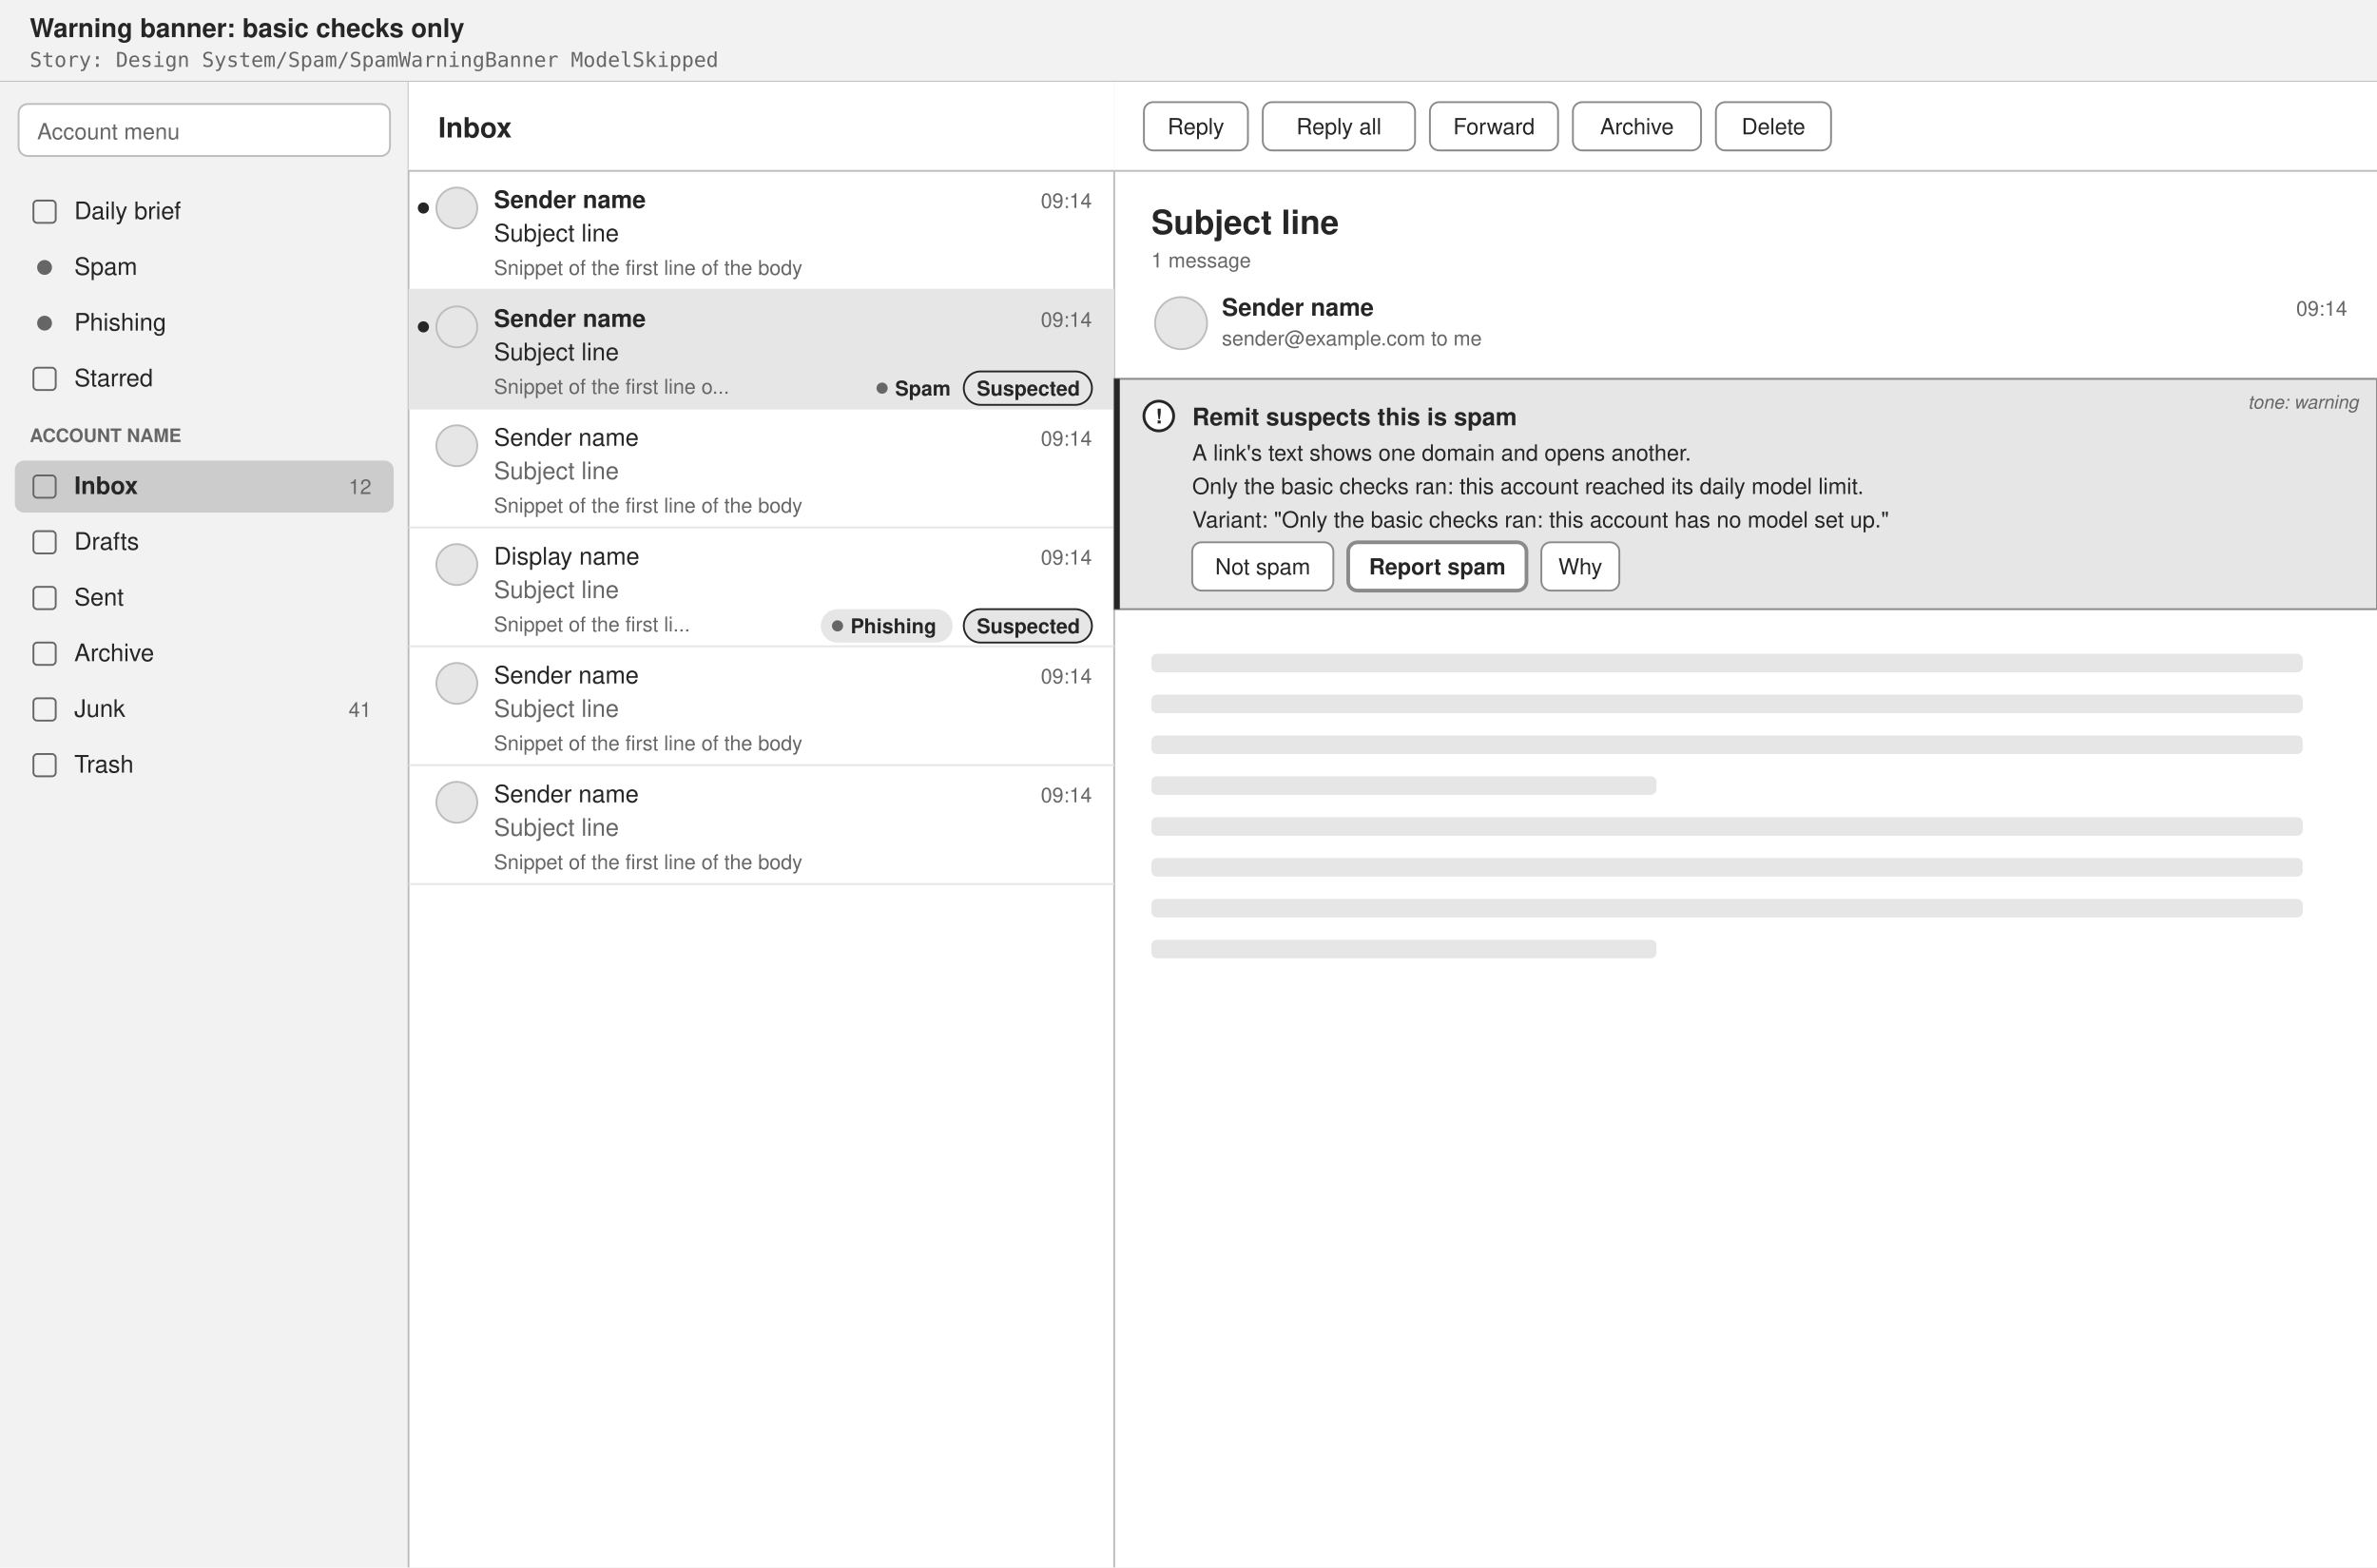
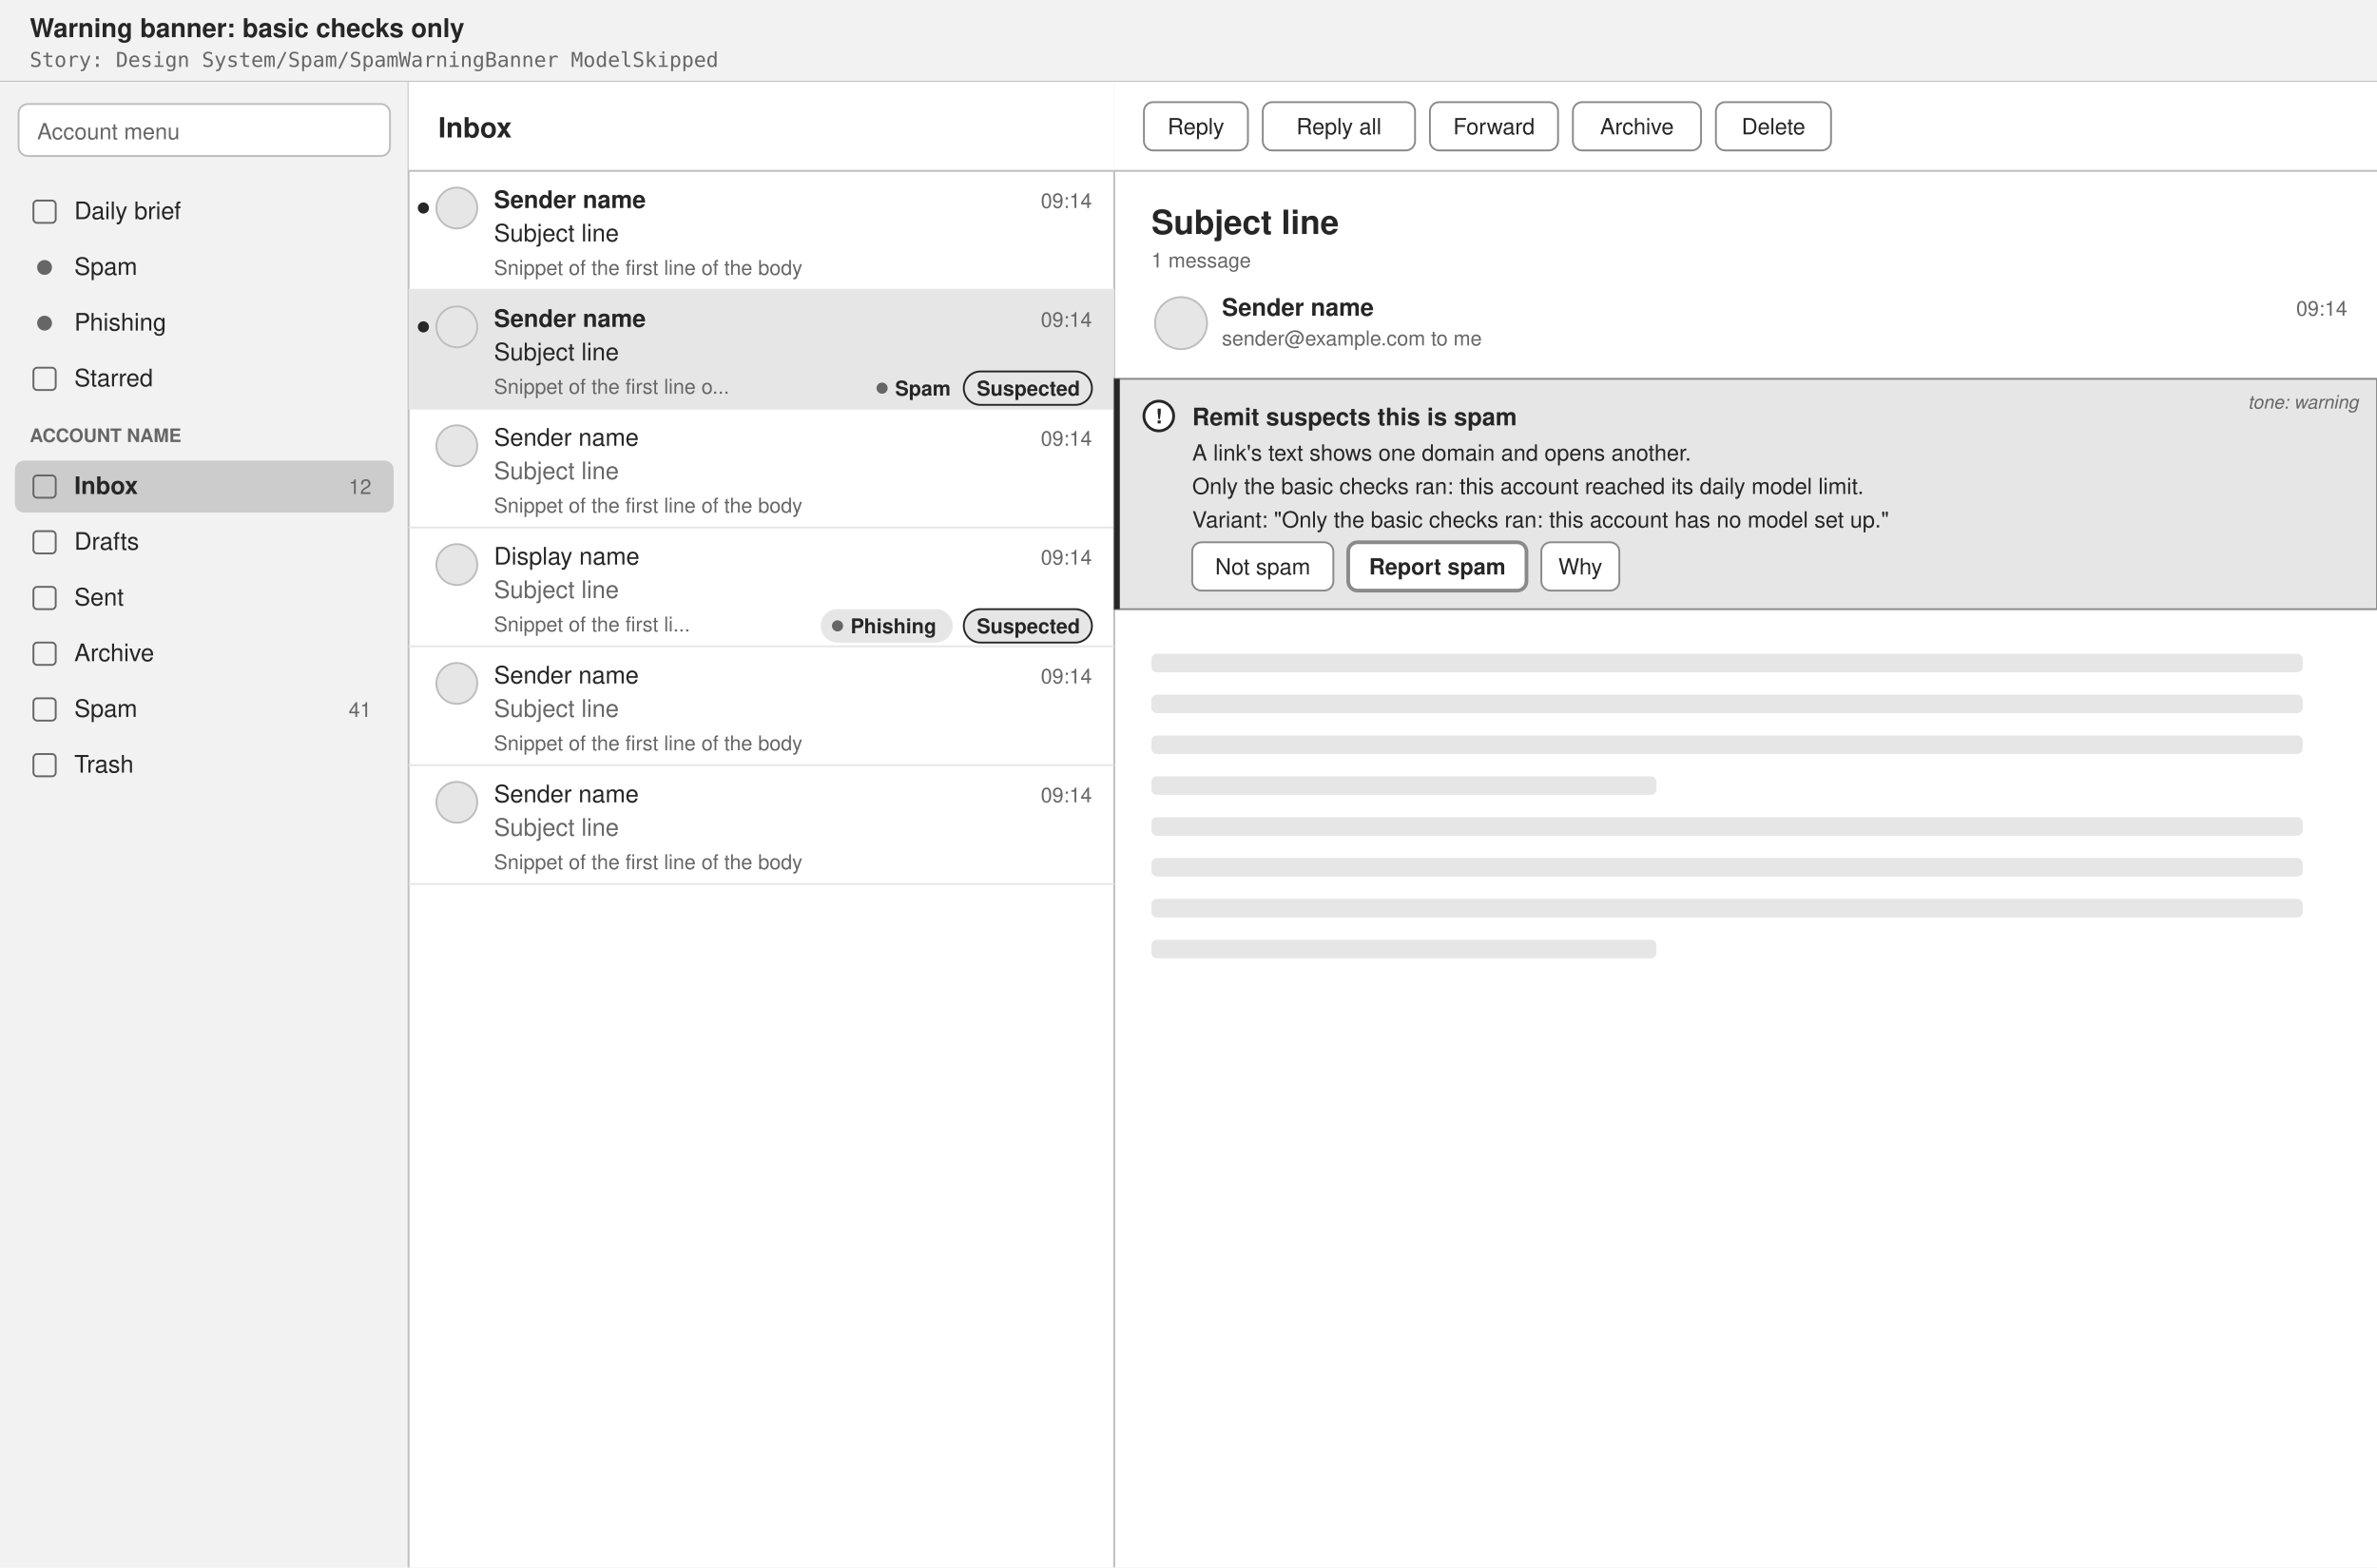
<svg xmlns="http://www.w3.org/2000/svg" width="1280" height="844" viewBox="0 0 1280 844" font-family="Helvetica, Arial, sans-serif">
  <rect x="0" y="0" width="1280" height="844" fill="#ffffff" stroke="none" stroke-width="1" />
  <rect x="0" y="0" width="1280" height="44" fill="#f2f2f2" stroke="none" stroke-width="1" />
  <line x1="0" y1="44" x2="1280" y2="44" stroke="#bdbdbd" stroke-width="1" />
  <text x="16" y="20" font-size="14" fill="#262626" font-weight="700">Warning banner: basic checks only</text>
  <text x="16" y="36" font-size="11" fill="#666666" font-family="monospace">Story: Design System/Spam/SpamWarningBanner ModelSkipped</text>
  <g transform="translate(0,44)">
    <rect x="0" y="0" width="220" height="800" fill="#f2f2f2" stroke="none" stroke-width="1" />
    <line x1="220" y1="0" x2="220" y2="800" stroke="#bdbdbd" stroke-width="1" />
    <rect x="10" y="12" width="200" height="28" fill="#ffffff" stroke="#bdbdbd" stroke-width="1" rx="5" />
    <text x="20" y="31" font-size="12" fill="#666666">Account menu</text>
    <rect x="18" y="64" width="12" height="12" fill="none" stroke="#666666" stroke-width="1" rx="2" />
    <text x="40" y="74" font-size="13" fill="#262626" font-weight="400">Daily brief</text>
    <circle cx="24" cy="100" r="4" fill="#666666" />
    <text x="40" y="104" font-size="13" fill="#262626" font-weight="400">Spam</text>
    <circle cx="24" cy="130" r="4" fill="#666666" />
    <text x="40" y="134" font-size="13" fill="#262626" font-weight="400">Phishing</text>
    <rect x="18" y="154" width="12" height="12" fill="none" stroke="#666666" stroke-width="1" rx="2" />
    <text x="40" y="164" font-size="13" fill="#262626" font-weight="400">Starred</text>
    <text x="16" y="194" font-size="10" fill="#666666" font-weight="700">ACCOUNT NAME</text>
    <rect x="8" y="204" width="204" height="28" fill="#cccccc" stroke="none" stroke-width="1" rx="5" />
    <rect x="18" y="212" width="12" height="12" fill="none" stroke="#666666" stroke-width="1" rx="2" />
    <text x="40" y="222" font-size="13" fill="#262626" font-weight="600">Inbox</text>
    <text x="200" y="222" font-size="11" fill="#666666" text-anchor="end">12</text>
    <rect x="18" y="242" width="12" height="12" fill="none" stroke="#666666" stroke-width="1" rx="2" />
    <text x="40" y="252" font-size="13" fill="#262626" font-weight="400">Drafts</text>
    <rect x="18" y="272" width="12" height="12" fill="none" stroke="#666666" stroke-width="1" rx="2" />
    <text x="40" y="282" font-size="13" fill="#262626" font-weight="400">Sent</text>
    <rect x="18" y="302" width="12" height="12" fill="none" stroke="#666666" stroke-width="1" rx="2" />
    <text x="40" y="312" font-size="13" fill="#262626" font-weight="400">Archive</text>
    <rect x="18" y="332" width="12" height="12" fill="none" stroke="#666666" stroke-width="1" rx="2" />
-     <text x="40" y="342" font-size="13" fill="#262626" font-weight="400">Junk</text>
+     <text x="40" y="342" font-size="13" fill="#262626" font-weight="400">Spam</text>
    <text x="200" y="342" font-size="11" fill="#666666" text-anchor="end">41</text>
    <rect x="18" y="362" width="12" height="12" fill="none" stroke="#666666" stroke-width="1" rx="2" />
    <text x="40" y="372" font-size="13" fill="#262626" font-weight="400">Trash</text>
    <line x1="600" y1="0" x2="600" y2="800" stroke="#bdbdbd" stroke-width="1" />
    <rect x="220" y="0" width="380" height="48" fill="#ffffff" stroke="none" stroke-width="1" />
    <line x1="220" y1="48" x2="600" y2="48" stroke="#bdbdbd" stroke-width="1" />
    <text x="236" y="30" font-size="15" fill="#262626" font-weight="700">Inbox</text>
    <circle cx="228" cy="68" r="3" fill="#262626" />
    <circle cx="246" cy="68" r="11" fill="#e6e6e6" stroke="#bdbdbd" />
    <text x="266" y="68" font-size="13" fill="#262626" font-weight="700">Sender name</text>
    <text x="588" y="68" font-size="11" fill="#666666" text-anchor="end">09:14</text>
    <text x="266" y="86" font-size="13" fill="#262626">Subject line</text>
    <text x="266" y="104" font-size="11" fill="#666666">Snippet of the first line of the body</text>
    <line x1="220" y1="112" x2="600" y2="112" stroke="#e6e6e6" stroke-width="1" />
    <rect x="220" y="112" width="380" height="64" fill="#e6e6e6" stroke="none" stroke-width="1" />
    <circle cx="228" cy="132" r="3" fill="#262626" />
    <circle cx="246" cy="132" r="11" fill="#e6e6e6" stroke="#bdbdbd" />
    <text x="266" y="132" font-size="13" fill="#262626" font-weight="700">Sender name</text>
    <text x="588" y="132" font-size="11" fill="#666666" text-anchor="end">09:14</text>
    <text x="266" y="150" font-size="13" fill="#262626">Subject line</text>
    <rect x="519" y="156" width="69" height="18" fill="#e6e6e6" stroke="#262626" stroke-width="1" rx="9" />
    <text x="526" y="169" font-size="11" fill="#262626" font-weight="600">Suspected</text>
    <rect x="466" y="156" width="47" height="18" fill="#e6e6e6" stroke="none" stroke-width="1" rx="9" />
    <circle cx="475" cy="165" r="3" fill="#666666" />
    <text x="482" y="169" font-size="11" fill="#262626" font-weight="600">Spam</text>
    <text x="266" y="168" font-size="11" fill="#666666">Snippet of the first line o...</text>
    <line x1="220" y1="176" x2="600" y2="176" stroke="#e6e6e6" stroke-width="1" />
    <circle cx="246" cy="196" r="11" fill="#e6e6e6" stroke="#bdbdbd" />
    <text x="266" y="196" font-size="13" fill="#262626" font-weight="500">Sender name</text>
    <text x="588" y="196" font-size="11" fill="#666666" text-anchor="end">09:14</text>
    <text x="266" y="214" font-size="13" fill="#666666">Subject line</text>
    <text x="266" y="232" font-size="11" fill="#666666">Snippet of the first line of the body</text>
    <line x1="220" y1="240" x2="600" y2="240" stroke="#e6e6e6" stroke-width="1" />
    <circle cx="246" cy="260" r="11" fill="#e6e6e6" stroke="#bdbdbd" />
    <text x="266" y="260" font-size="13" fill="#262626" font-weight="500">Display name</text>
    <text x="588" y="260" font-size="11" fill="#666666" text-anchor="end">09:14</text>
    <text x="266" y="278" font-size="13" fill="#666666">Subject line</text>
    <rect x="519" y="284" width="69" height="18" fill="#e6e6e6" stroke="#262626" stroke-width="1" rx="9" />
    <text x="526" y="297" font-size="11" fill="#262626" font-weight="600">Suspected</text>
    <rect x="442" y="284" width="71" height="18" fill="#e6e6e6" stroke="none" stroke-width="1" rx="9" />
    <circle cx="451" cy="293" r="3" fill="#666666" />
    <text x="458" y="297" font-size="11" fill="#262626" font-weight="600">Phishing</text>
    <text x="266" y="296" font-size="11" fill="#666666">Snippet of the first li...</text>
    <line x1="220" y1="304" x2="600" y2="304" stroke="#e6e6e6" stroke-width="1" />
    <circle cx="246" cy="324" r="11" fill="#e6e6e6" stroke="#bdbdbd" />
    <text x="266" y="324" font-size="13" fill="#262626" font-weight="500">Sender name</text>
    <text x="588" y="324" font-size="11" fill="#666666" text-anchor="end">09:14</text>
    <text x="266" y="342" font-size="13" fill="#666666">Subject line</text>
    <text x="266" y="360" font-size="11" fill="#666666">Snippet of the first line of the body</text>
    <line x1="220" y1="368" x2="600" y2="368" stroke="#e6e6e6" stroke-width="1" />
    <circle cx="246" cy="388" r="11" fill="#e6e6e6" stroke="#bdbdbd" />
    <text x="266" y="388" font-size="13" fill="#262626" font-weight="500">Sender name</text>
    <text x="588" y="388" font-size="11" fill="#666666" text-anchor="end">09:14</text>
    <text x="266" y="406" font-size="13" fill="#666666">Subject line</text>
    <text x="266" y="424" font-size="11" fill="#666666">Snippet of the first line of the body</text>
    <line x1="220" y1="432" x2="600" y2="432" stroke="#e6e6e6" stroke-width="1" />
    <rect x="600" y="0" width="680" height="48" fill="#ffffff" stroke="none" stroke-width="1" />
    <line x1="600" y1="48" x2="1280" y2="48" stroke="#bdbdbd" stroke-width="1" />
    <rect x="616" y="11" width="56" height="26" fill="#ffffff" stroke="#8a8a8a" stroke-width="1" rx="5" />
    <text x="644" y="28.32" font-size="12" fill="#262626" font-weight="500" text-anchor="middle">Reply</text>
    <rect x="680" y="11" width="82" height="26" fill="#ffffff" stroke="#8a8a8a" stroke-width="1" rx="5" />
    <text x="721" y="28.32" font-size="12" fill="#262626" font-weight="500" text-anchor="middle">Reply all</text>
    <rect x="770" y="11" width="69" height="26" fill="#ffffff" stroke="#8a8a8a" stroke-width="1" rx="5" />
    <text x="804.5" y="28.32" font-size="12" fill="#262626" font-weight="500" text-anchor="middle">Forward</text>
    <rect x="847" y="11" width="69" height="26" fill="#ffffff" stroke="#8a8a8a" stroke-width="1" rx="5" />
    <text x="881.5" y="28.32" font-size="12" fill="#262626" font-weight="500" text-anchor="middle">Archive</text>
    <rect x="924" y="11" width="62" height="26" fill="#ffffff" stroke="#8a8a8a" stroke-width="1" rx="5" />
    <text x="955" y="28.32" font-size="12" fill="#262626" font-weight="500" text-anchor="middle">Delete</text>
    <text x="620" y="82" font-size="18" fill="#262626" font-weight="700">Subject line</text>
    <text x="620" y="100" font-size="11" fill="#666666">1 message</text>
    <circle cx="636" cy="130" r="14" fill="#e6e6e6" stroke="#bdbdbd" />
    <text x="658" y="126" font-size="13" fill="#262626" font-weight="600">Sender name</text>
    <text x="658" y="142" font-size="11" fill="#666666">sender@example.com  to me</text>
    <text x="1264" y="126" font-size="11" fill="#666666" text-anchor="end">09:14</text>
    <line x1="600" y1="160" x2="1280" y2="160" stroke="#e6e6e6" stroke-width="1" />
    <rect x="600" y="160" width="680" height="124" fill="#e6e6e6" stroke="#8a8a8a" stroke-width="1" />
    <rect x="600" y="160" width="3" height="124" fill="#262626" stroke="none" stroke-width="1" />
    <circle cx="624" cy="180" r="8" fill="#ffffff" stroke="#262626" stroke-width="1.5" />
    <text x="624" y="184" font-size="11" fill="#262626" font-weight="700" text-anchor="middle">!</text>
    <text x="1270" y="176" font-size="10" fill="#666666" text-anchor="end" font-style="italic">tone: warning</text>
    <text x="642" y="185" font-size="13" fill="#262626" font-weight="700">Remit suspects this is spam</text>
    <text x="642" y="204" font-size="12" fill="#262626">A link's text shows one domain and opens another.</text>
    <text x="642" y="222" font-size="12" fill="#262626">Only the basic checks ran: this account reached its daily model limit.</text>
    <text x="642" y="240" font-size="12" fill="#262626">Variant: "Only the basic checks ran: this account has no model set up."</text>
    <rect x="642" y="248" width="76" height="26" fill="#ffffff" stroke="#8a8a8a" stroke-width="1" rx="5" />
    <text x="680" y="265.32" font-size="12" fill="#262626" font-weight="500" text-anchor="middle">Not spam</text>
    <rect x="726" y="248" width="96" height="26" fill="#ffffff" stroke="#8a8a8a" stroke-width="2" rx="5" />
    <text x="774" y="265.32" font-size="12" fill="#262626" font-weight="600" text-anchor="middle">Report spam</text>
    <rect x="830" y="248" width="42" height="26" fill="#ffffff" stroke="#8a8a8a" stroke-width="1" rx="5" />
    <text x="851" y="265.32" font-size="12" fill="#262626" font-weight="500" text-anchor="middle">Why</text>
    <rect x="620" y="308" width="620" height="10" fill="#e6e6e6" stroke="none" stroke-width="1" rx="3" />
    <rect x="620" y="330" width="620" height="10" fill="#e6e6e6" stroke="none" stroke-width="1" rx="3" />
    <rect x="620" y="352" width="620" height="10" fill="#e6e6e6" stroke="none" stroke-width="1" rx="3" />
    <rect x="620" y="374" width="272" height="10" fill="#e6e6e6" stroke="none" stroke-width="1" rx="3" />
    <rect x="620" y="396" width="620" height="10" fill="#e6e6e6" stroke="none" stroke-width="1" rx="3" />
    <rect x="620" y="418" width="620" height="10" fill="#e6e6e6" stroke="none" stroke-width="1" rx="3" />
    <rect x="620" y="440" width="620" height="10" fill="#e6e6e6" stroke="none" stroke-width="1" rx="3" />
    <rect x="620" y="462" width="272" height="10" fill="#e6e6e6" stroke="none" stroke-width="1" rx="3" />
  </g>
</svg>
